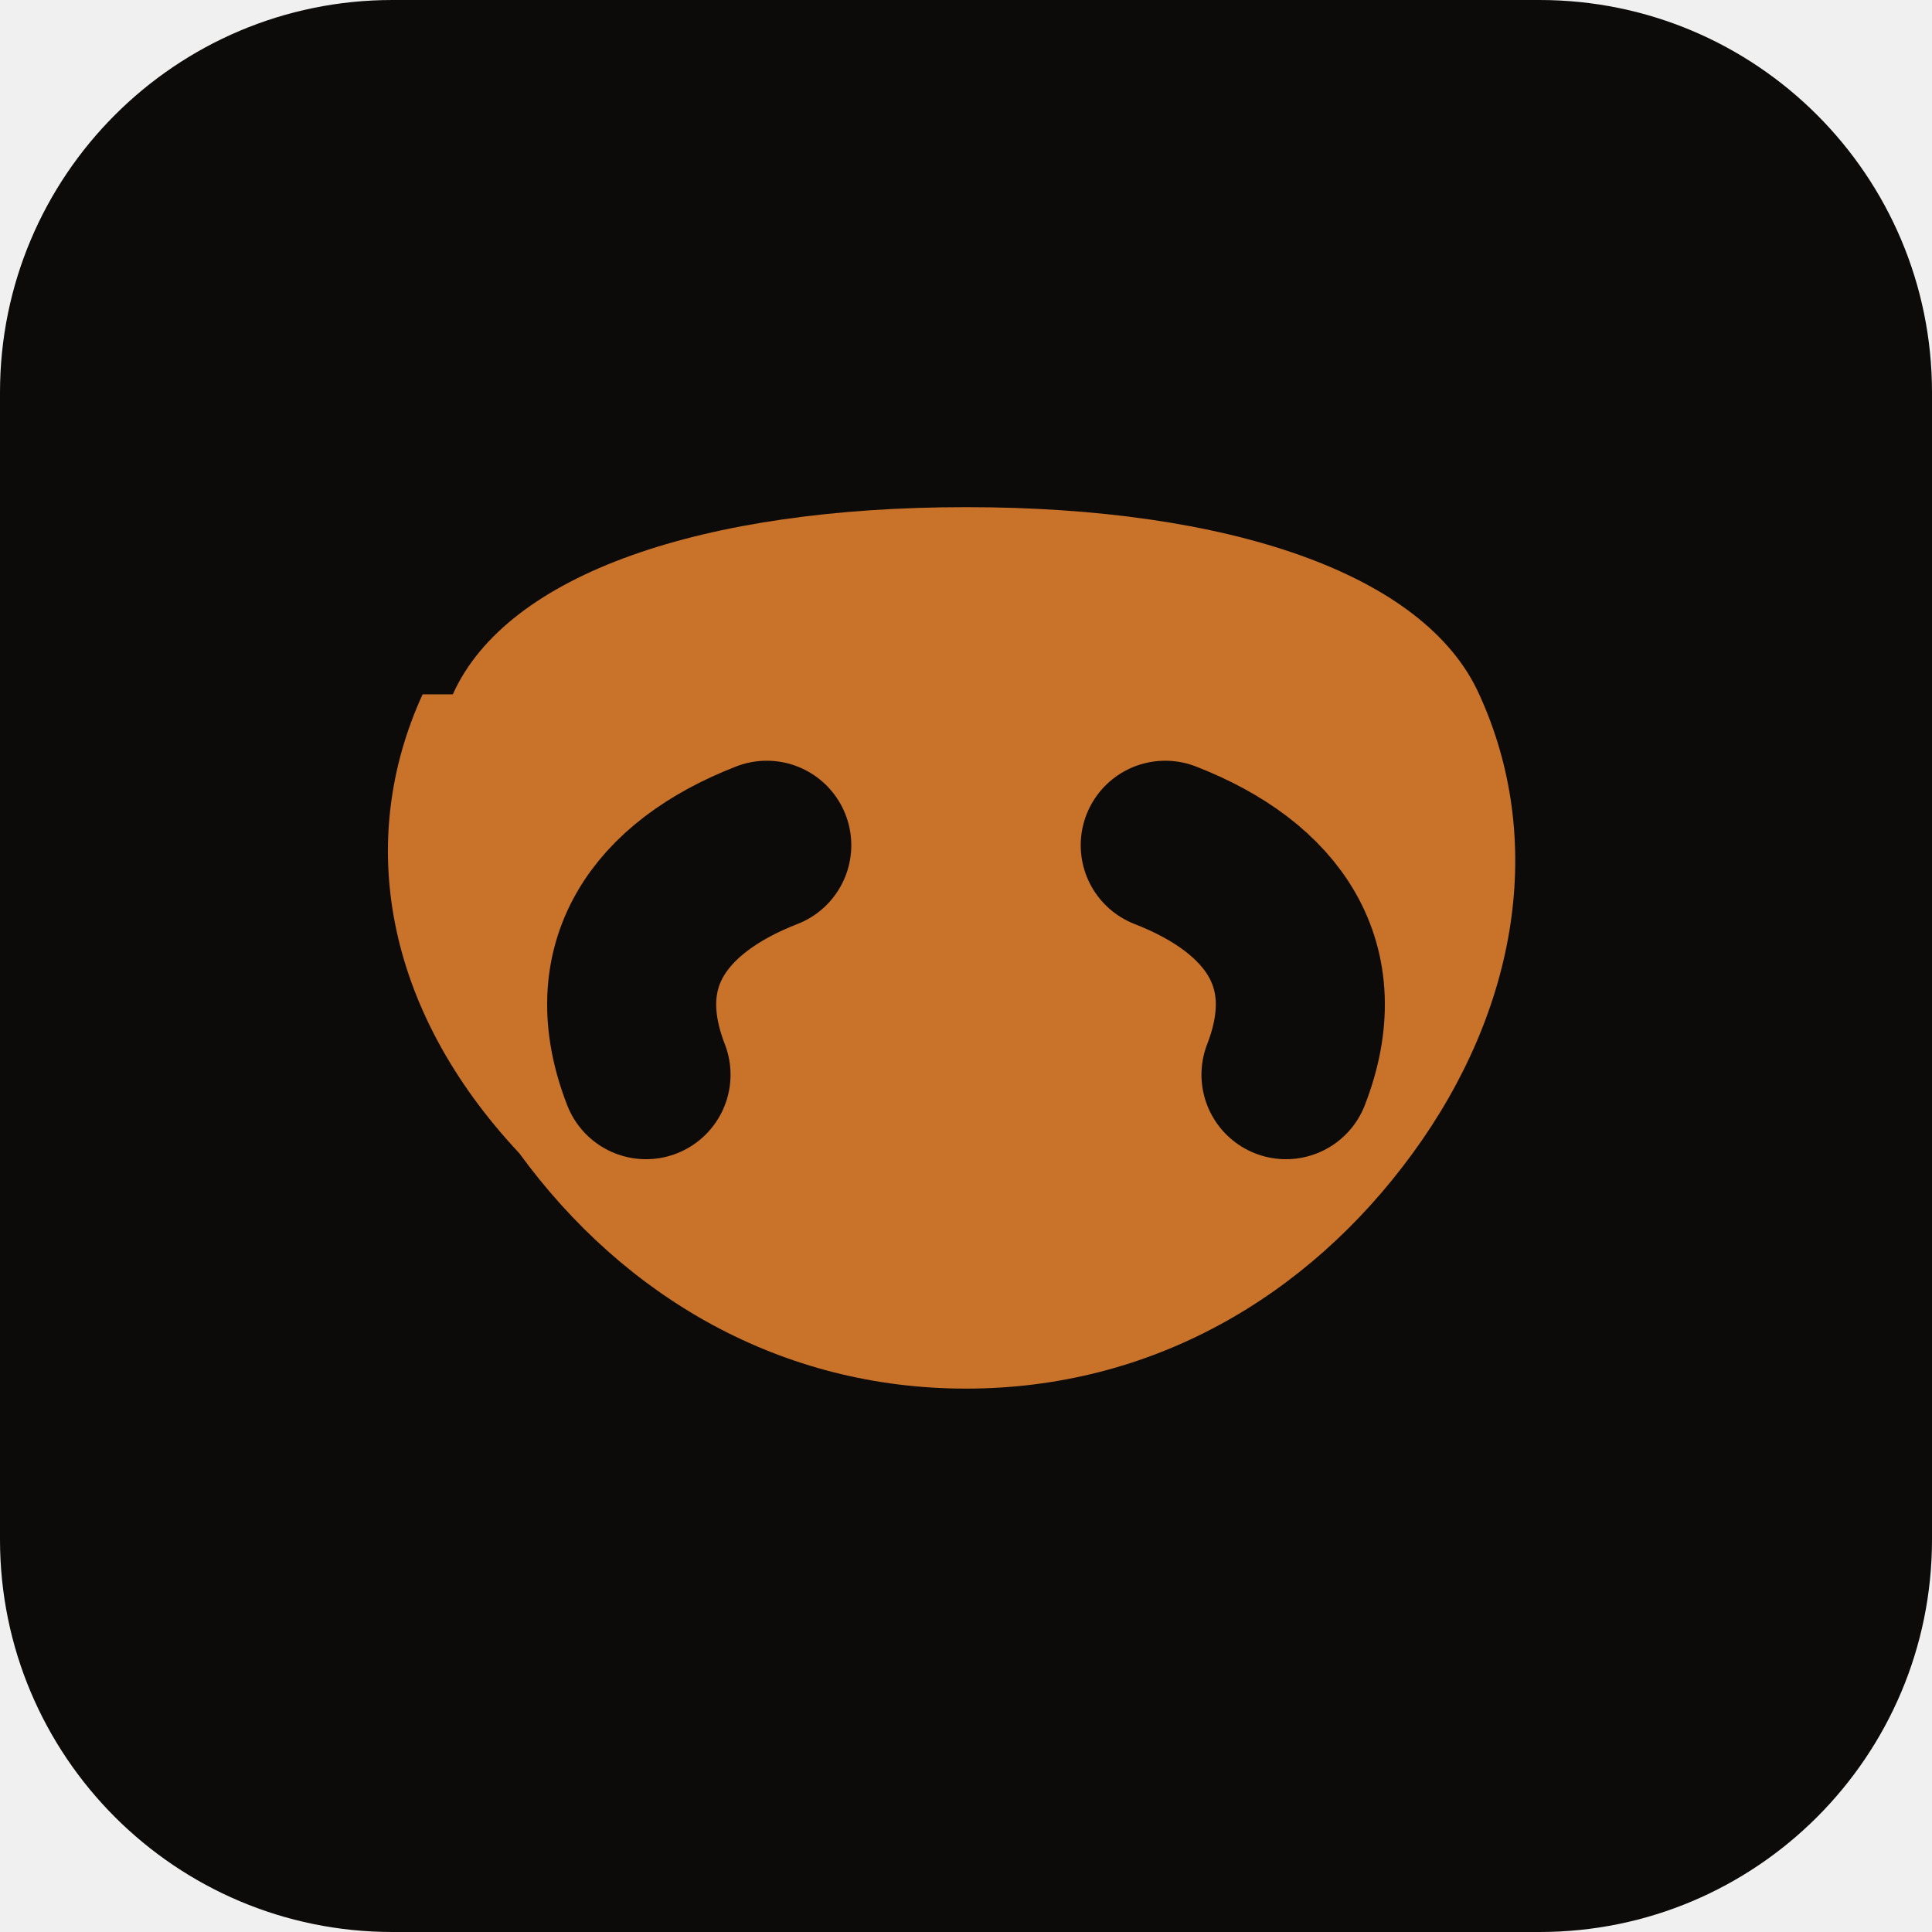
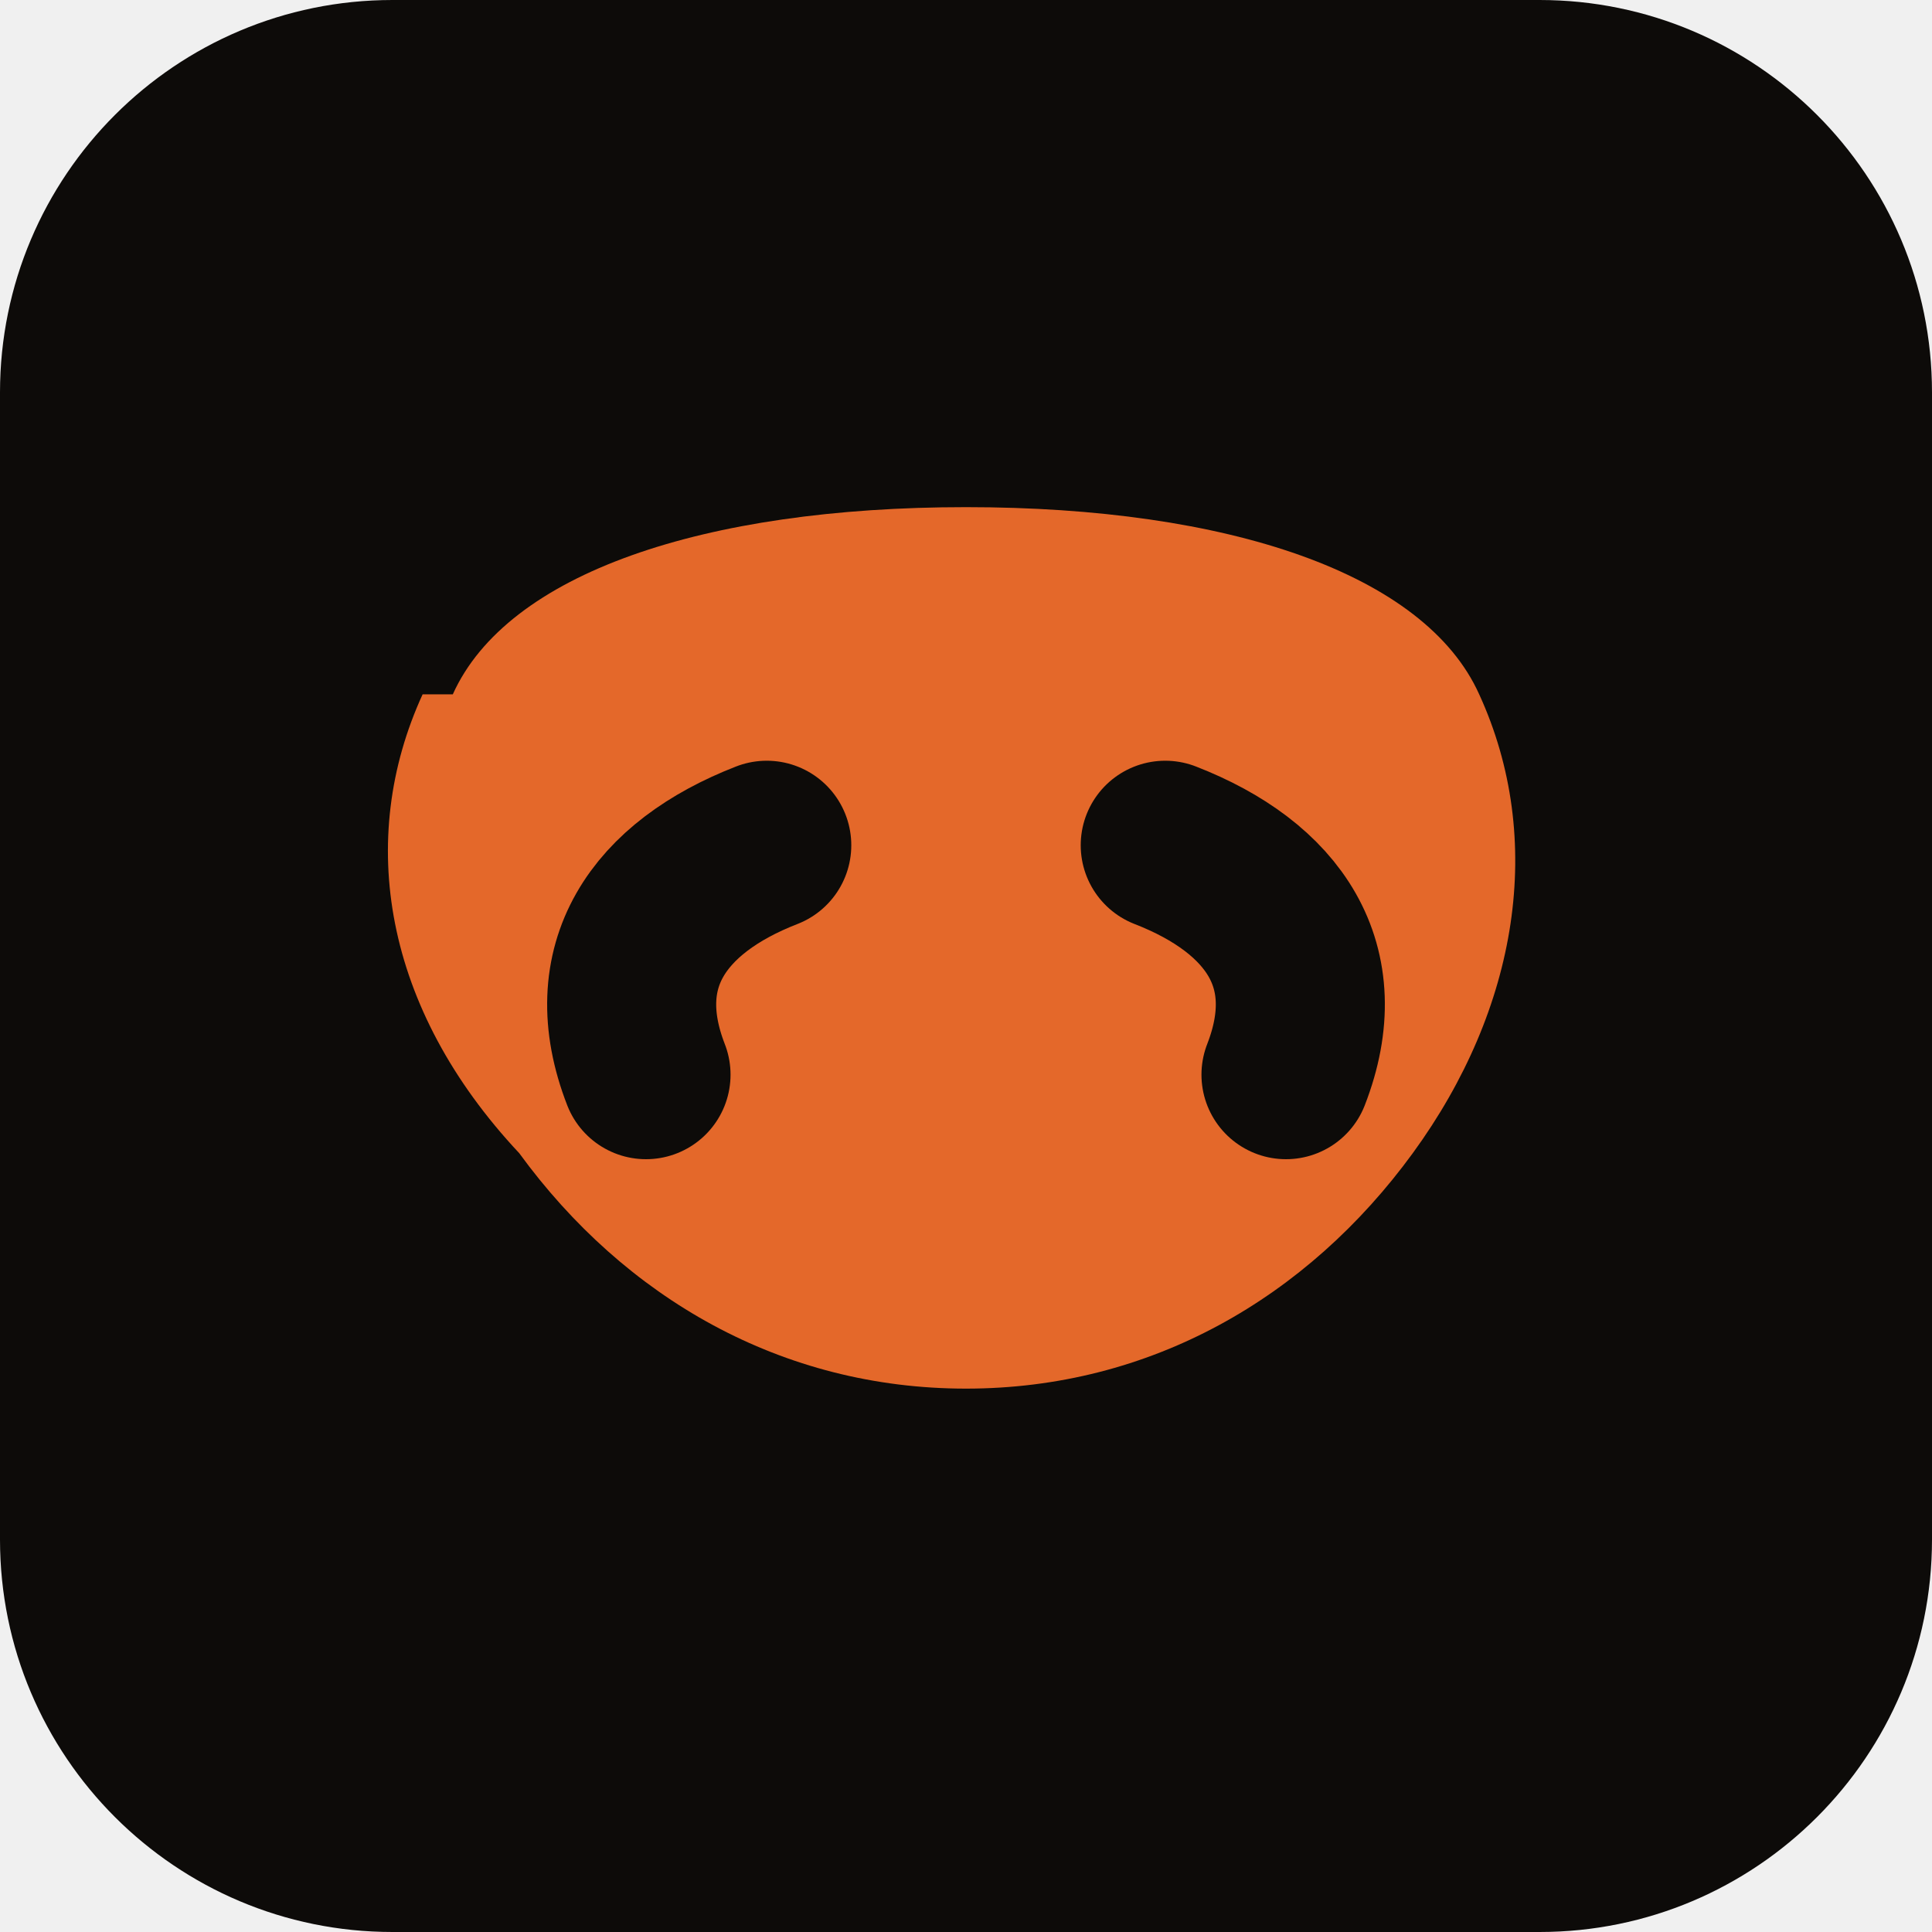
<svg xmlns="http://www.w3.org/2000/svg" viewBox="0 0 64 64" width="64" height="64">
  <rect width="64" height="64" rx="13" fill="#0D0B09" />
  <mask id="f">
    <rect width="64" height="64" fill="#000" />
    <path d="M15 23C16.8 19 23.3 16.8 32 16.8s15.2 2.2 17 6.2c2.2 4.8 1.3 10.4-2.2 15.2-3.5 4.8-8.7 7.8-14.8 7.8s-11.3-3-14.8-7.8C12.7 33.4 11.8 27.8 14 23Z" fill="#fff" />
    <path d="M25.4 28c-3.6 1.4-5.4 4-4 7.6" stroke="#000" stroke-width="5.6" stroke-linecap="round" fill="none" />
    <path d="M38.6 28c3.6 1.4 5.4 4 4 7.6" stroke="#000" stroke-width="5.6" stroke-linecap="round" fill="none" />
  </mask>
-   <rect width="64" height="64" fill="#C8722A" mask="url(#f)" />
+   <rect width="64" height="64" fill="#E4682A" mask="url(#f)" />
</svg>
